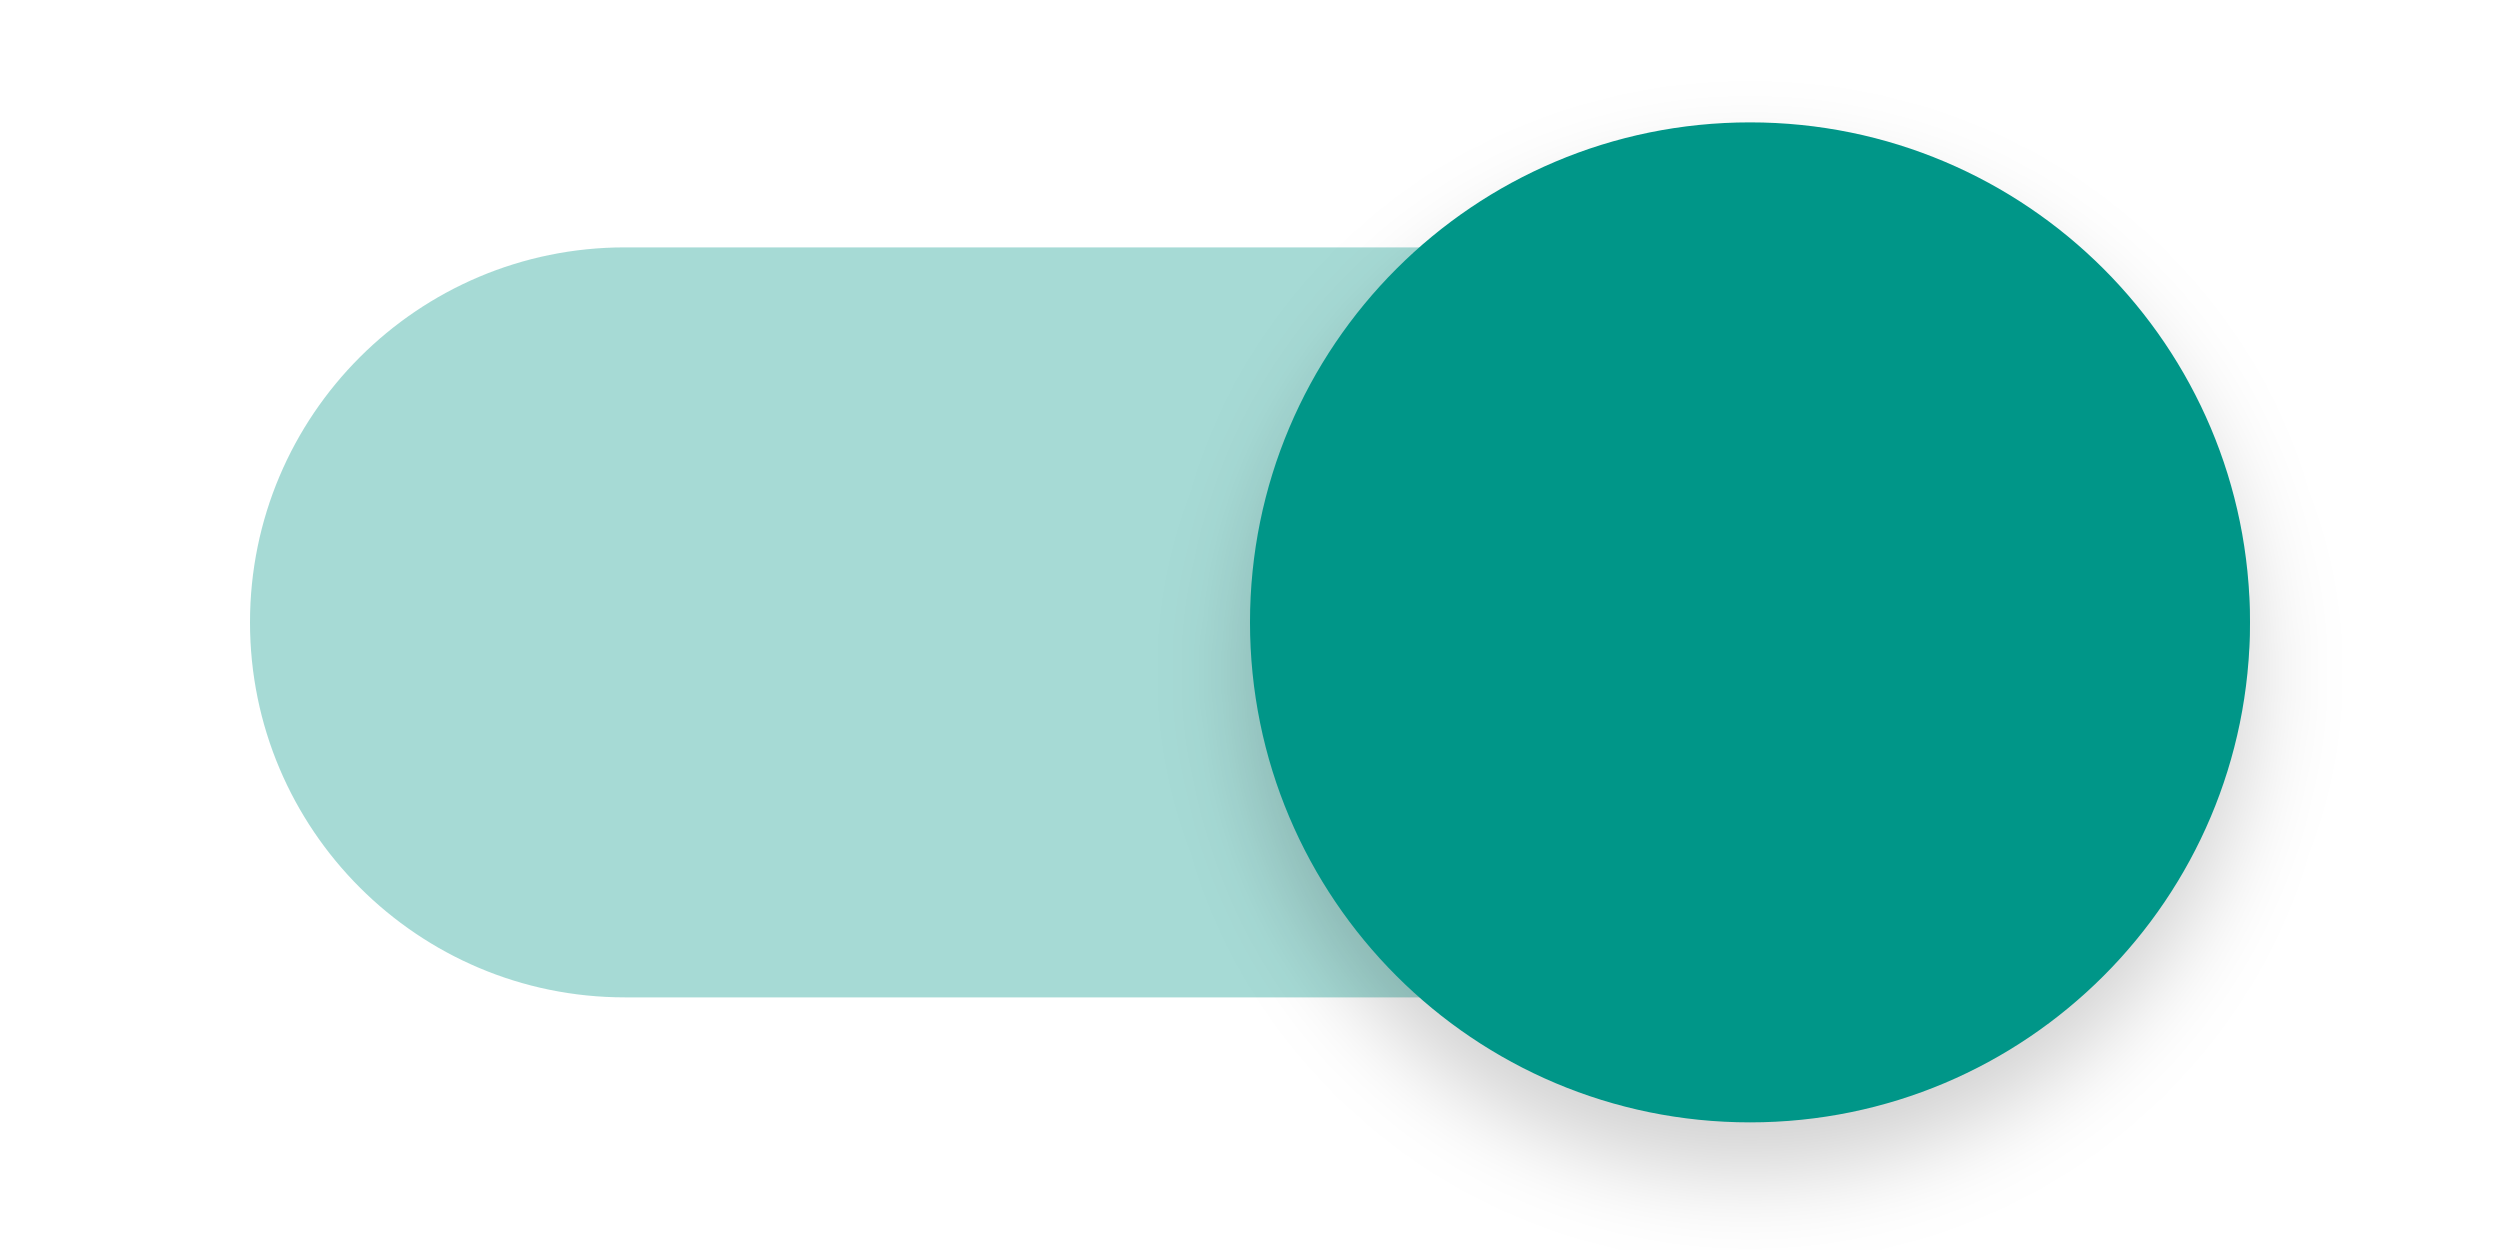
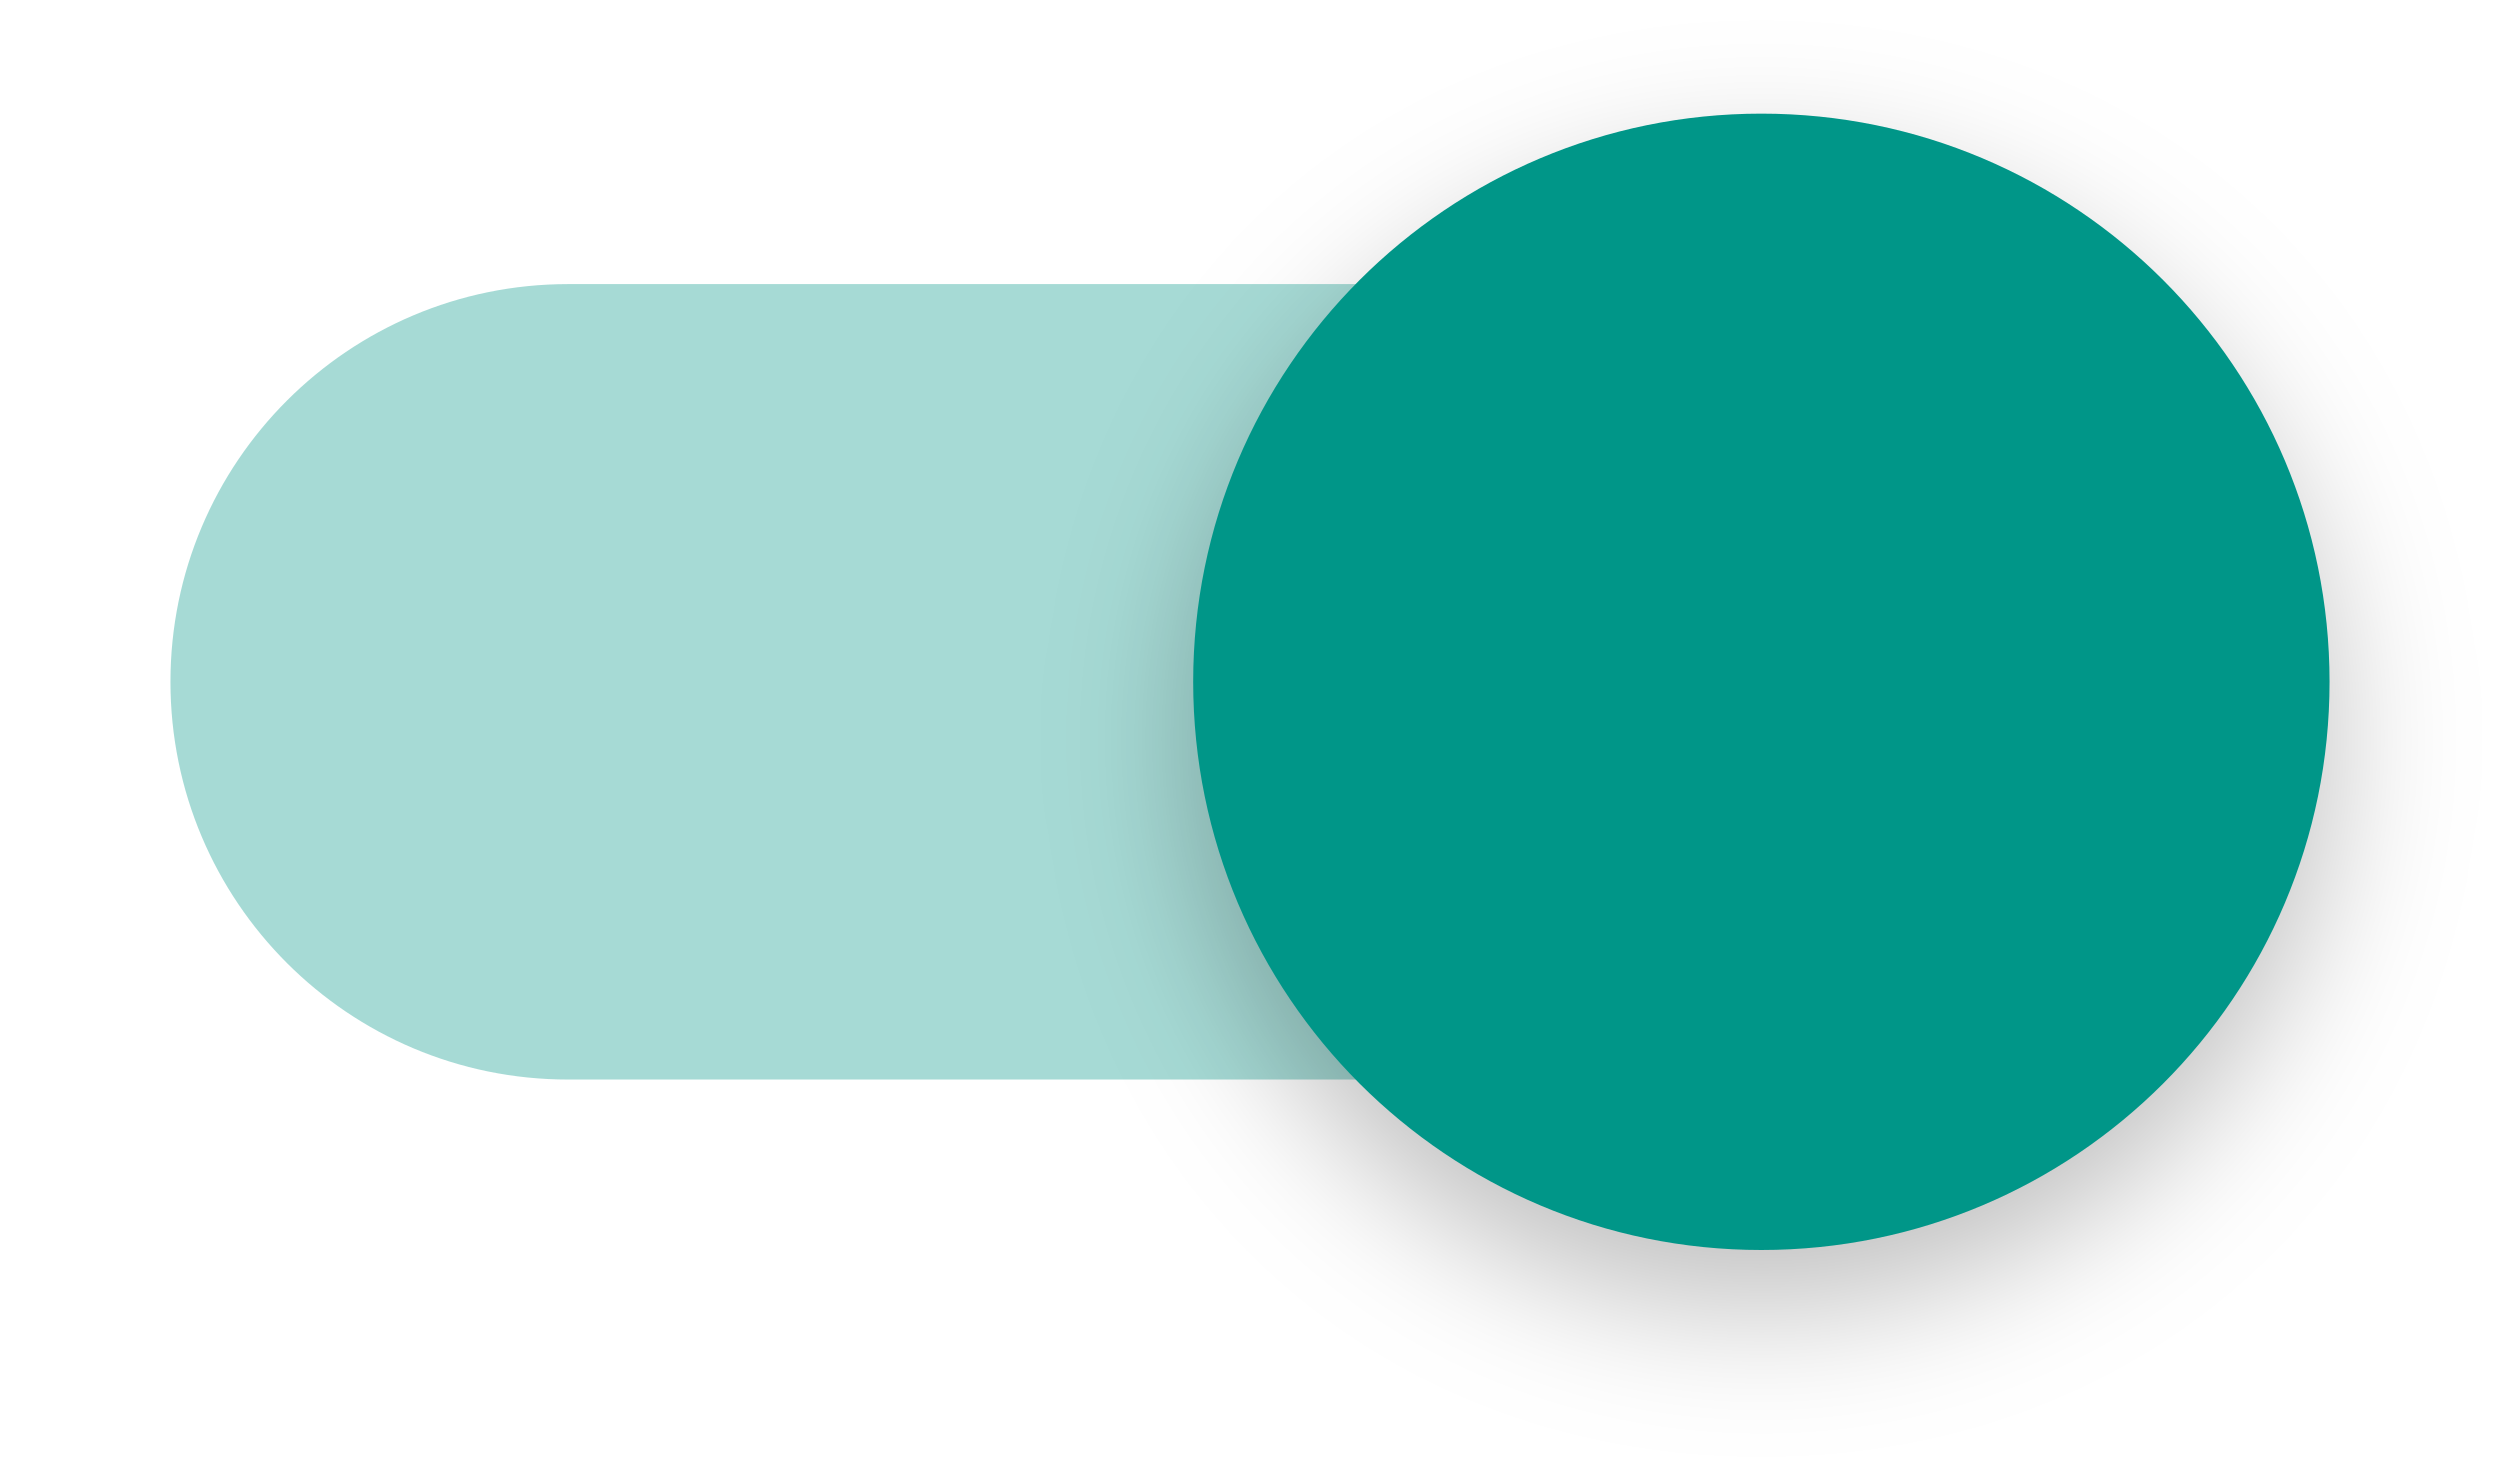
- <svg xmlns="http://www.w3.org/2000/svg" width="40" height="20" version="1.1" viewBox="0 0 40 20">
-   <defs>
-     <filter id="a" x="-.108" y="-.108" width="1.216" height="1.216" color-interpolation-filters="sRGB">
-       <feGaussianBlur stdDeviation="0.9" />
+ <svg xmlns="http://www.w3.org/2000/svg" width="44" height="26" version="1.1" viewBox="0 0 44 26" id="svg22">
+   <defs id="defs5">
+     <filter style="color-interpolation-filters:sRGB" id="filter932" x="-0.147" y="-0.147" width="1.294" height="1.294">
+       <feGaussianBlur stdDeviation="1.225" id="feGaussianBlur934" />
    </filter>
  </defs>
-   <g transform="translate(0 -1032.4)">
-     <g id="toggle-on" transform="matrix(.8 0 0 .8 0 604.47)">
-       <g id="toggle-on-trough" transform="translate(0 -10)">
-         <rect x="5" y="549.86" width="40" height="15" rx="7.5" ry="7.5" fill="#009688" opacity=".35" />
-         <rect y="542.36" width="50" height="35" fill-opacity="0" />
-       </g>
-       <g id="toggle-on-slider" transform="translate(0 70)">
-         <circle cx="35" cy="478.36" r="10" fill-opacity=".18" filter="url(#a)" />
-         <circle cx="35" cy="477.36" r="10" fill="#009688" />
-         <rect y="462.36" width="50" height="35" fill-opacity="0" />
-       </g>
-     </g>
-   </g>
+   <rect x="3" y="5" width="32" height="14" rx="7" ry="7" fill="#009688" opacity="0.35" id="rect7" style="stroke-width:0.864" />
+   <circle cx="31" cy="13" r="10" fill="#009688" id="circle376" style="opacity:0.25;fill:#000000;fill-opacity:1;stroke-width:1;filter:url(#filter932)" />
+   <circle cx="31" cy="12" r="10" fill="#009688" id="circle14" style="stroke-width:1" />
</svg>
